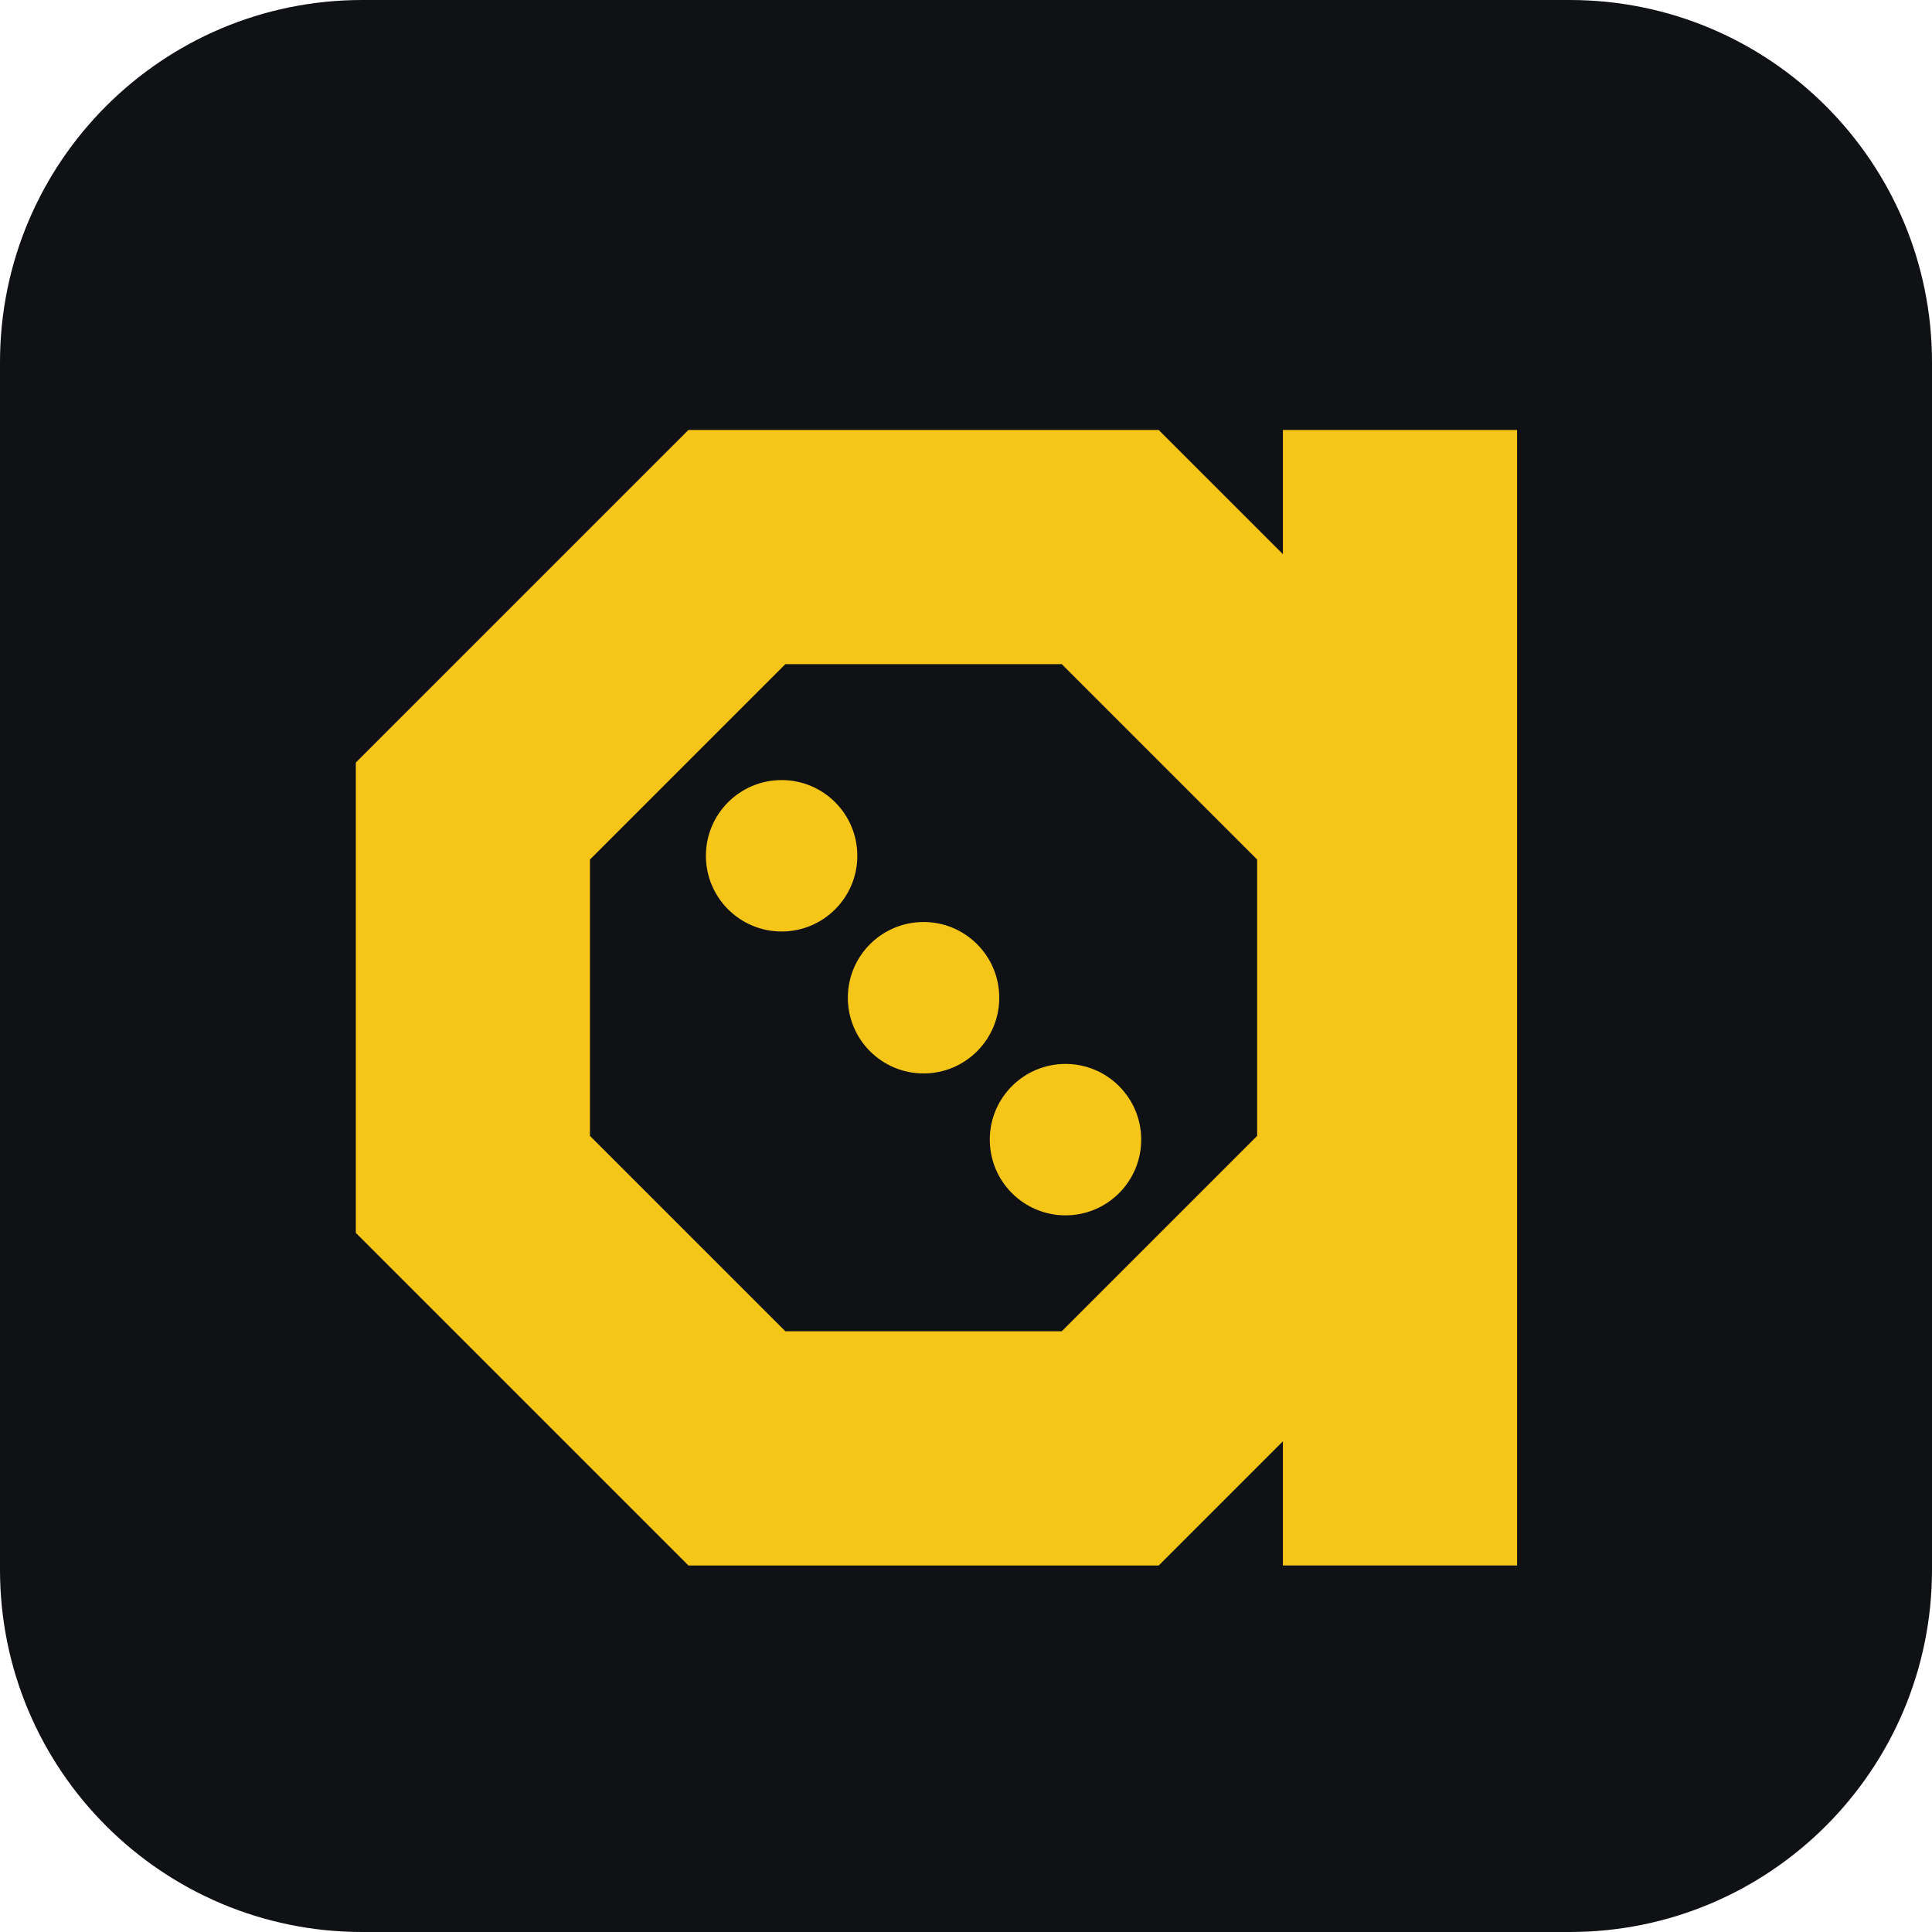
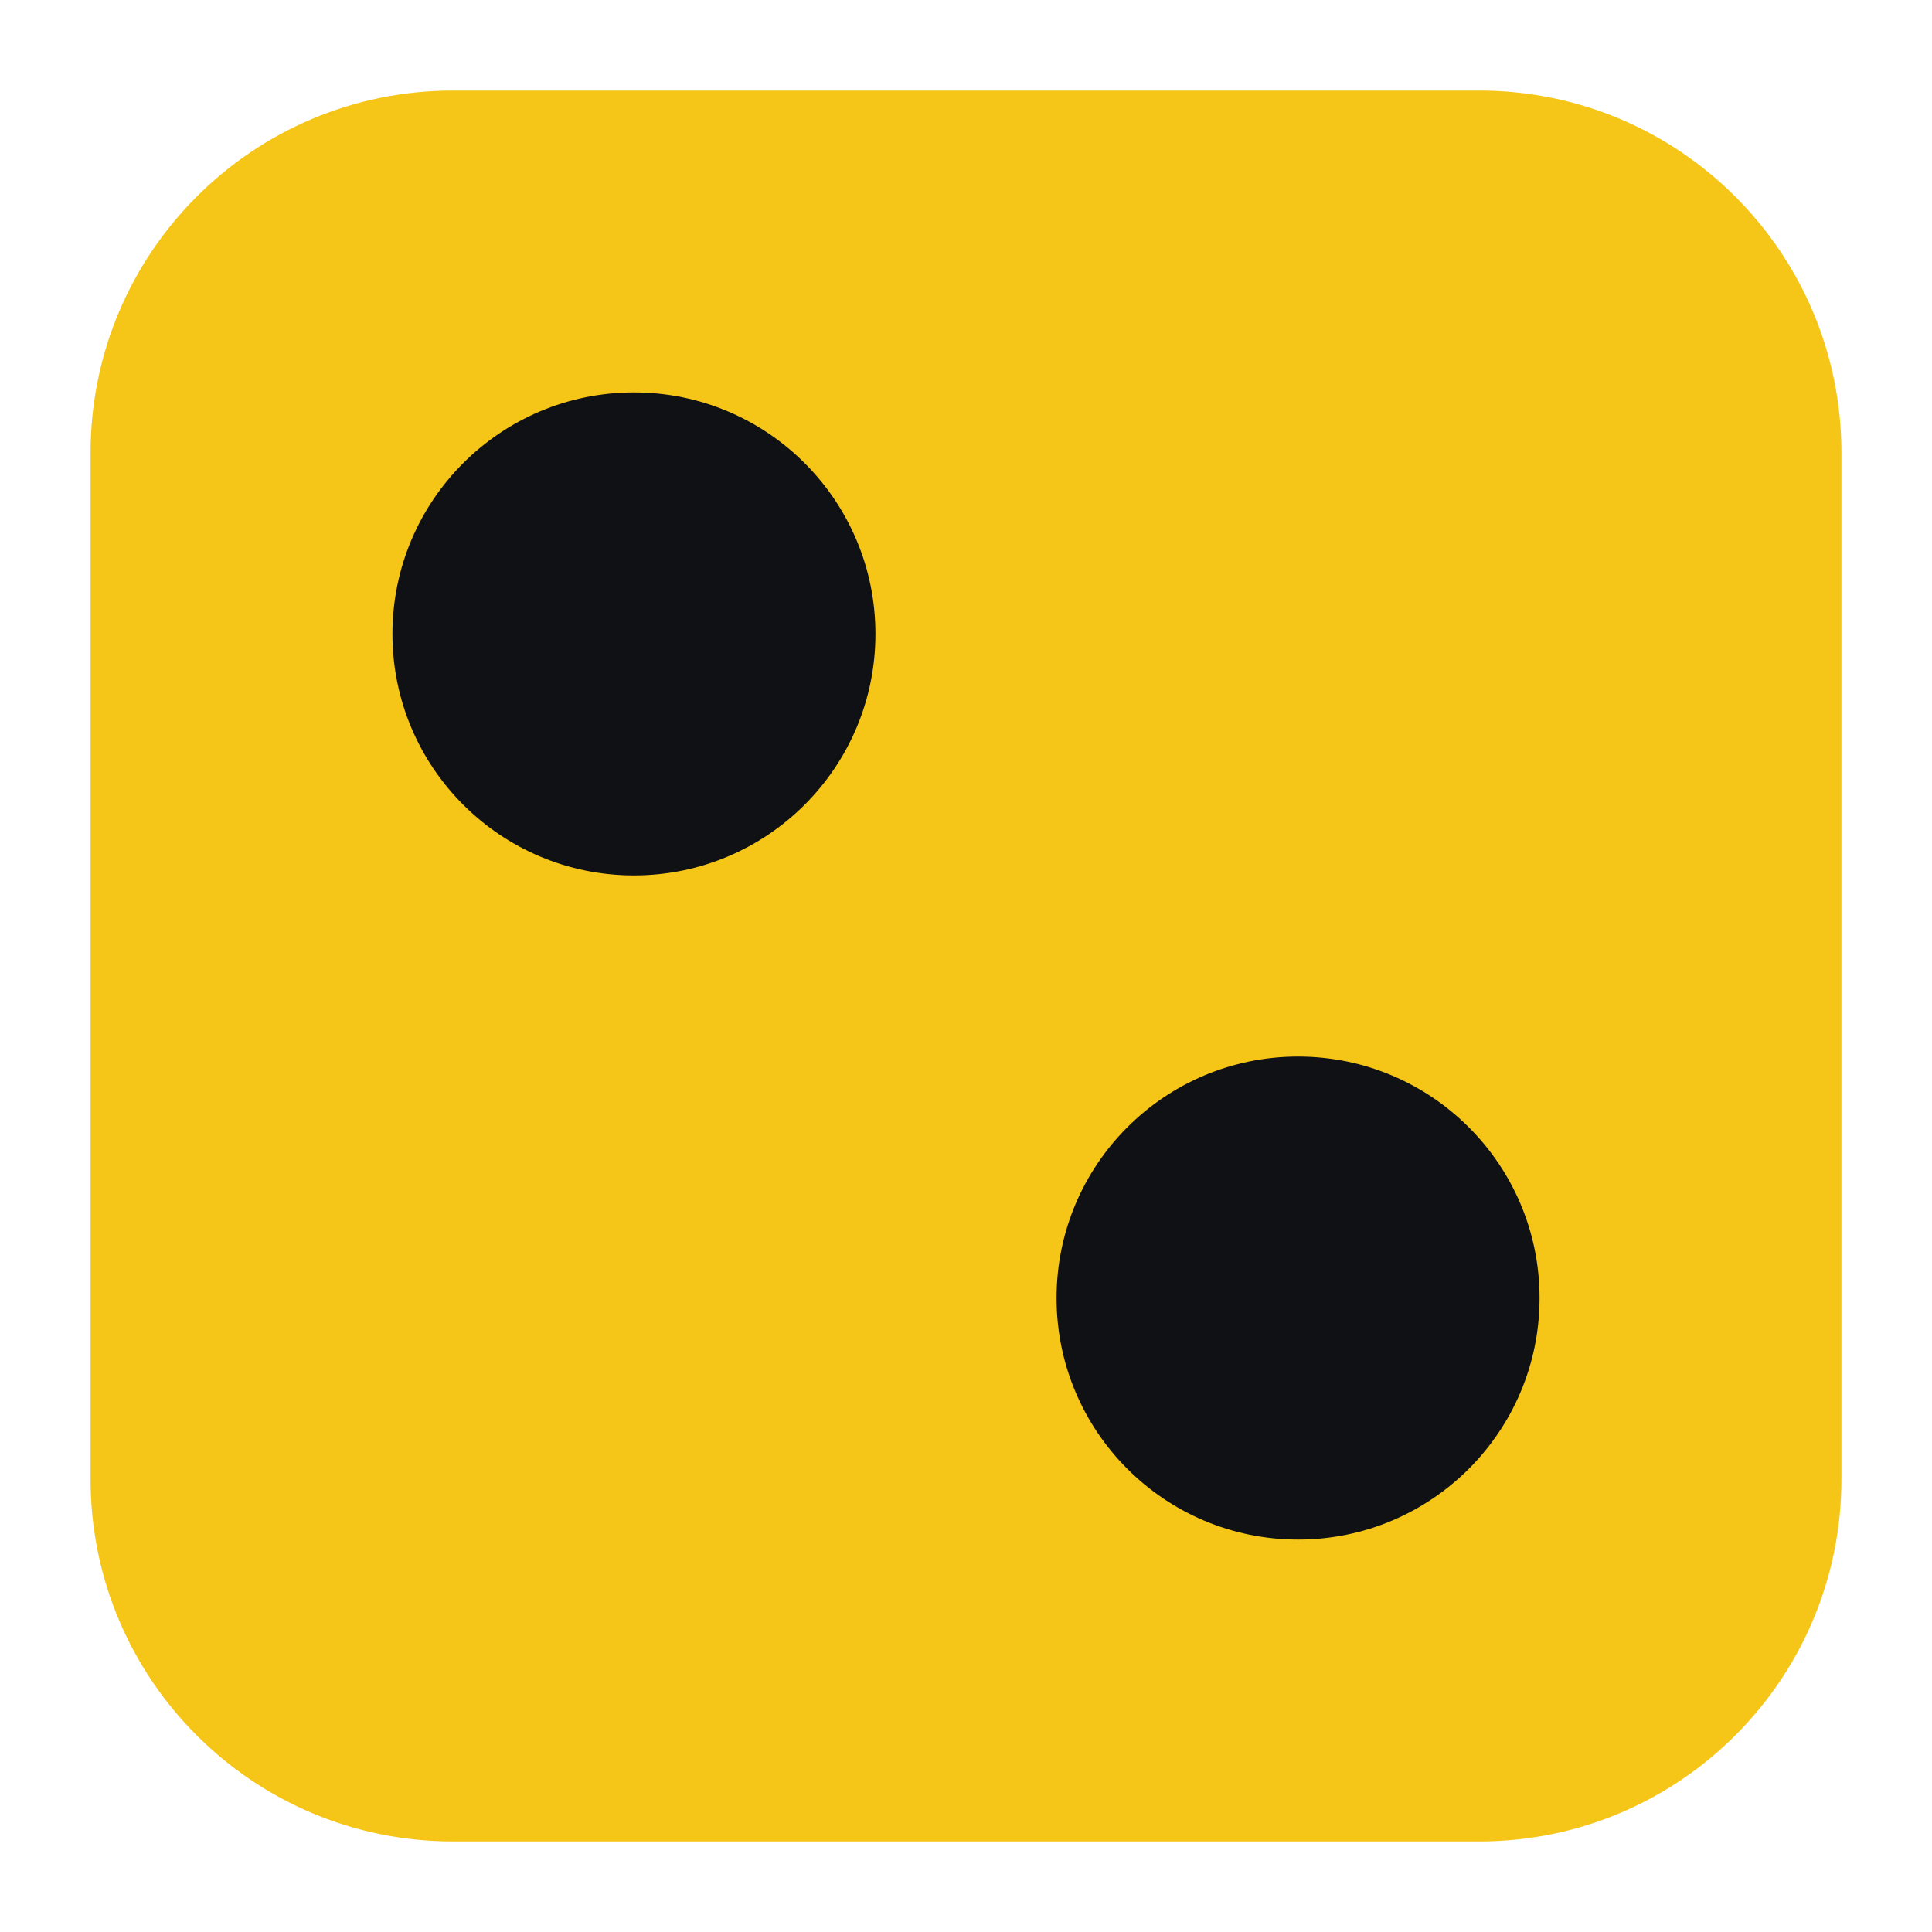
<svg xmlns="http://www.w3.org/2000/svg" viewBox="0 0 64 64">
-   <rect width="64" height="64" rx="12" fill="#101114" />
-   <path fill="#f5c518" fill-rule="evenodd" d="M22.804 14.244 L38.384 14.244 L49.401 25.26 L49.401 40.841 L38.384 51.858 L22.804 51.858 L11.787 40.841 L11.787 25.26 Z M26.017 22 L35.172 22 L41.645 28.473 L41.645 37.628 L35.172 44.101 L26.017 44.101 L19.543 37.628 L19.543 28.473 Z" />
-   <path fill="#f5c518" d="M42.498 14.244 L50.255 14.244 L50.255 51.858 L42.498 51.858 Z" />
-   <circle cx="25.892" cy="28.349" r="2.508" fill="#f5c518" />
-   <circle cx="30.594" cy="33.051" r="2.508" fill="#f5c518" />
-   <circle cx="35.296" cy="37.752" r="2.508" fill="#f5c518" />
+   <rect x="3" y="3" width="58" height="58" rx="12" fill="#f5c518" />
+   <circle cx="21" cy="21" r="8" fill="#101114" />
+   <circle cx="43" cy="43" r="8" fill="#101114" />
</svg>
